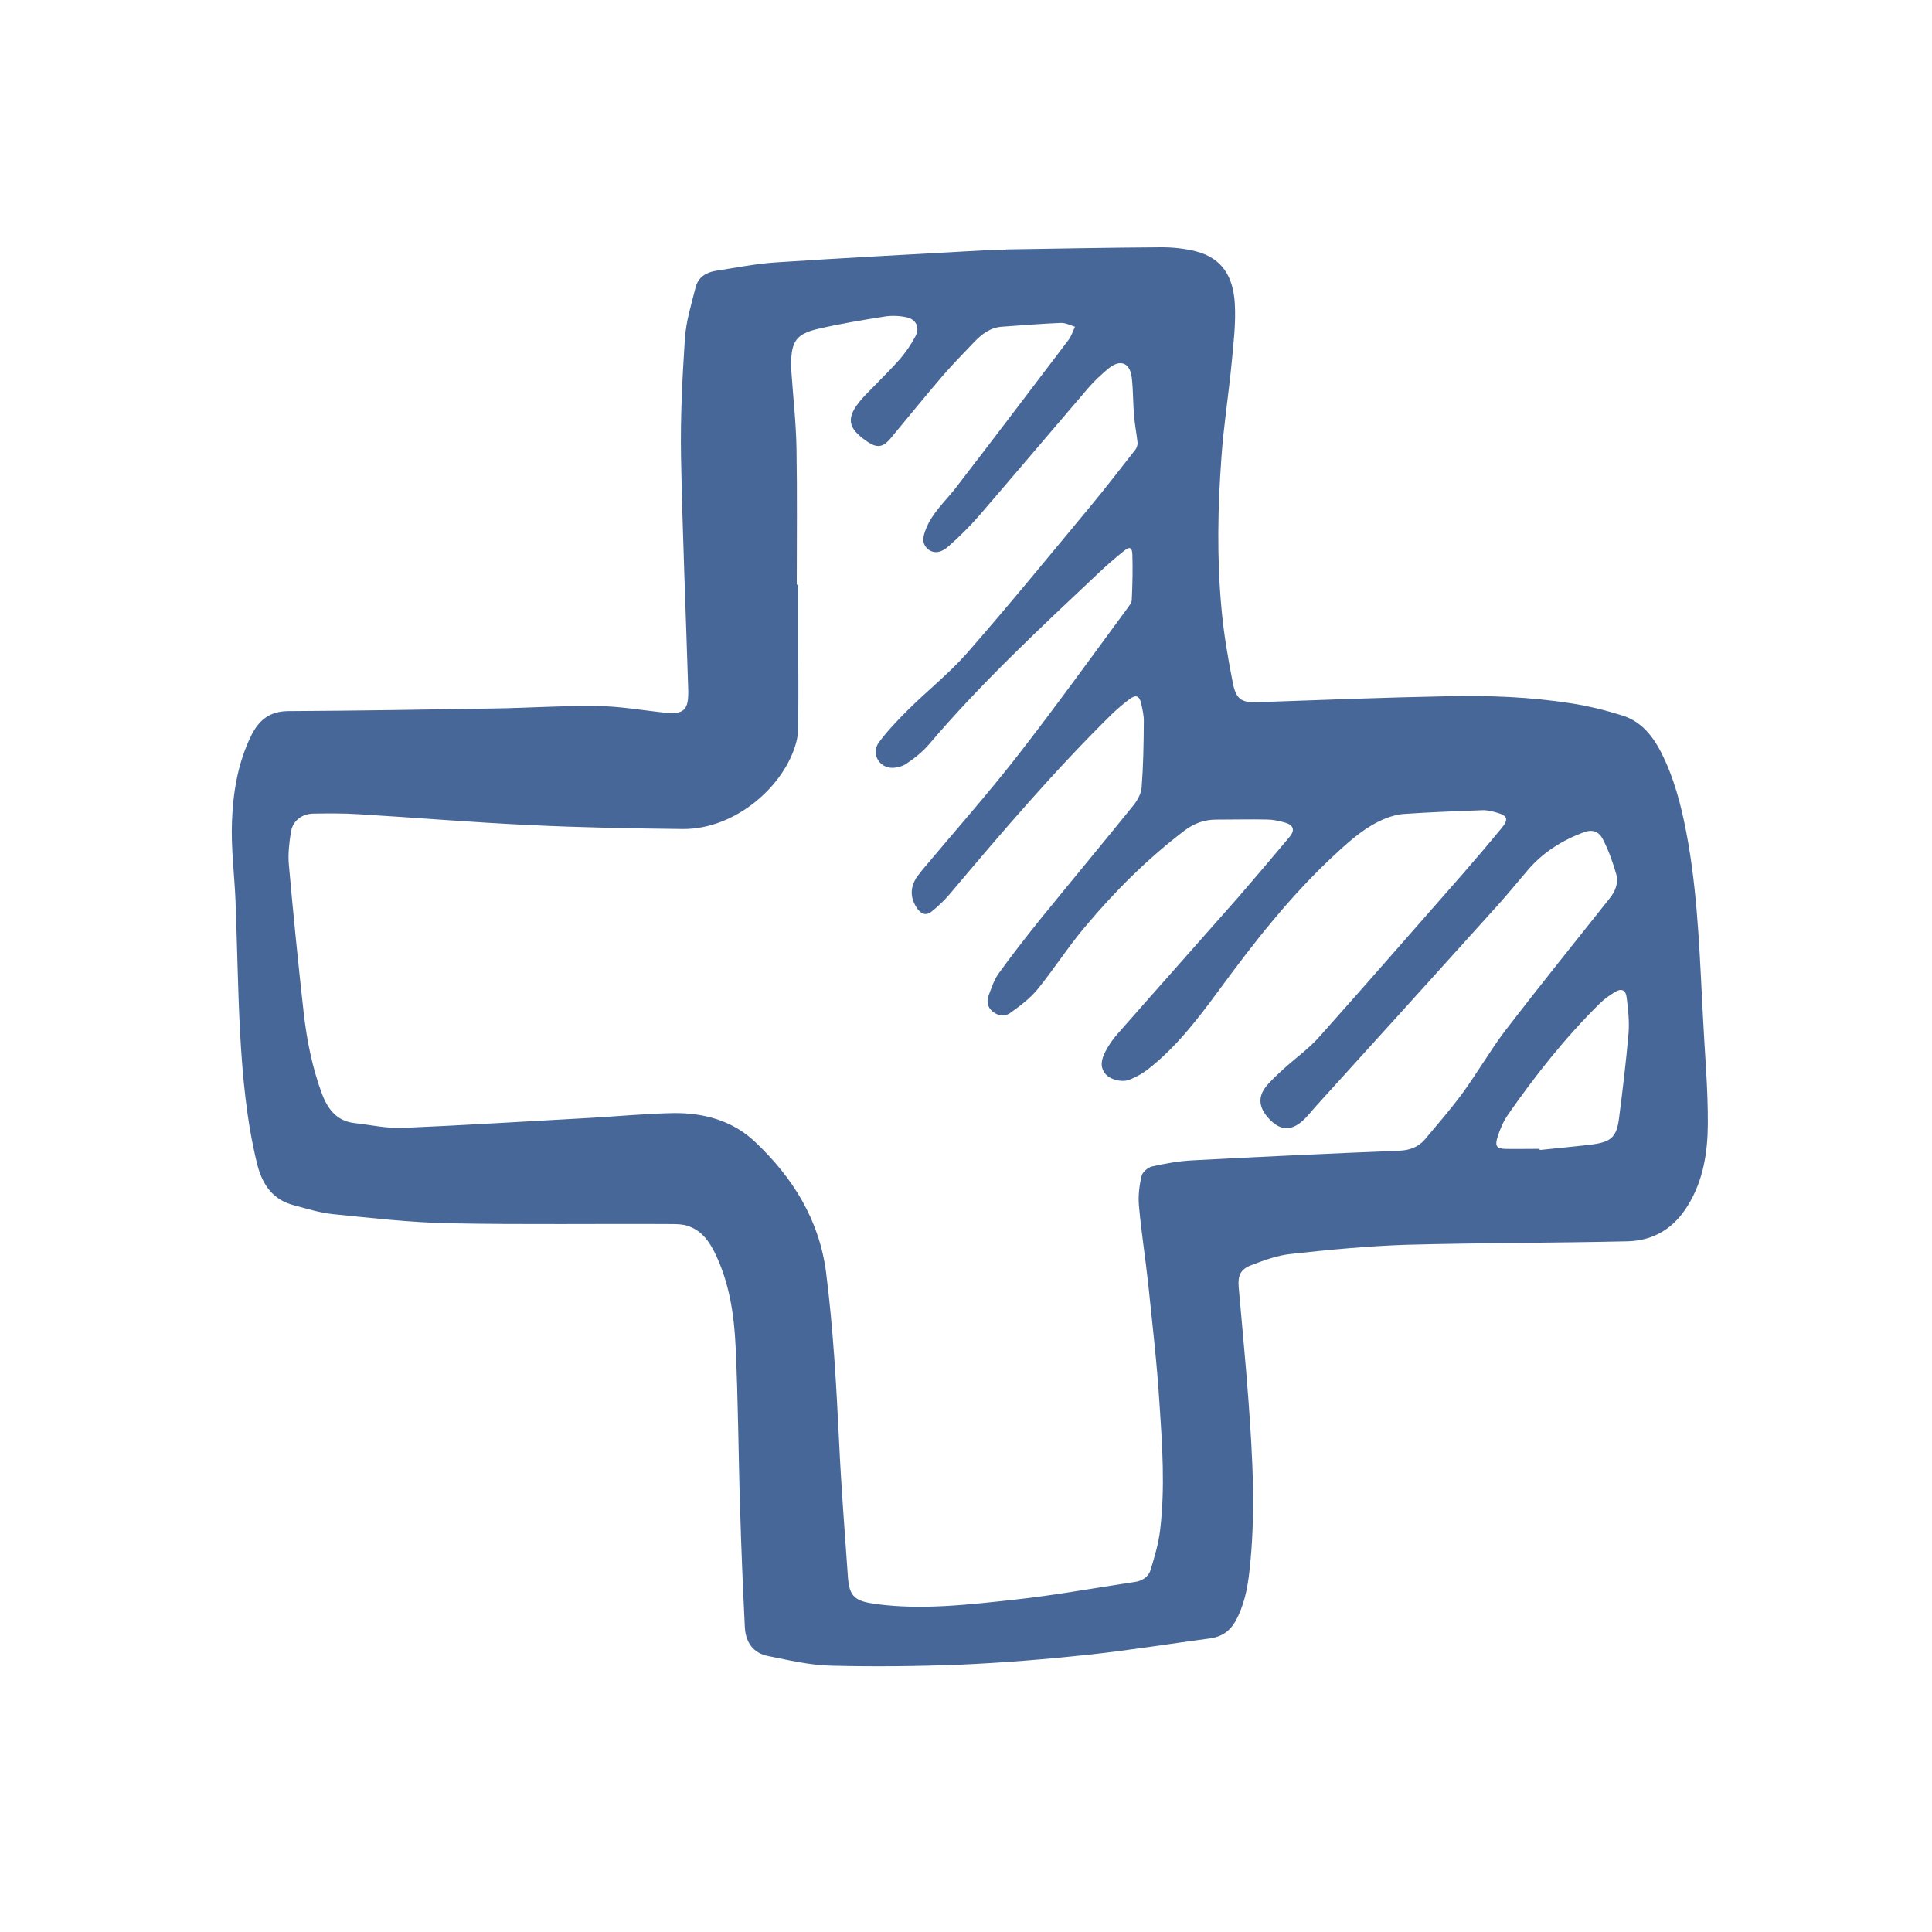
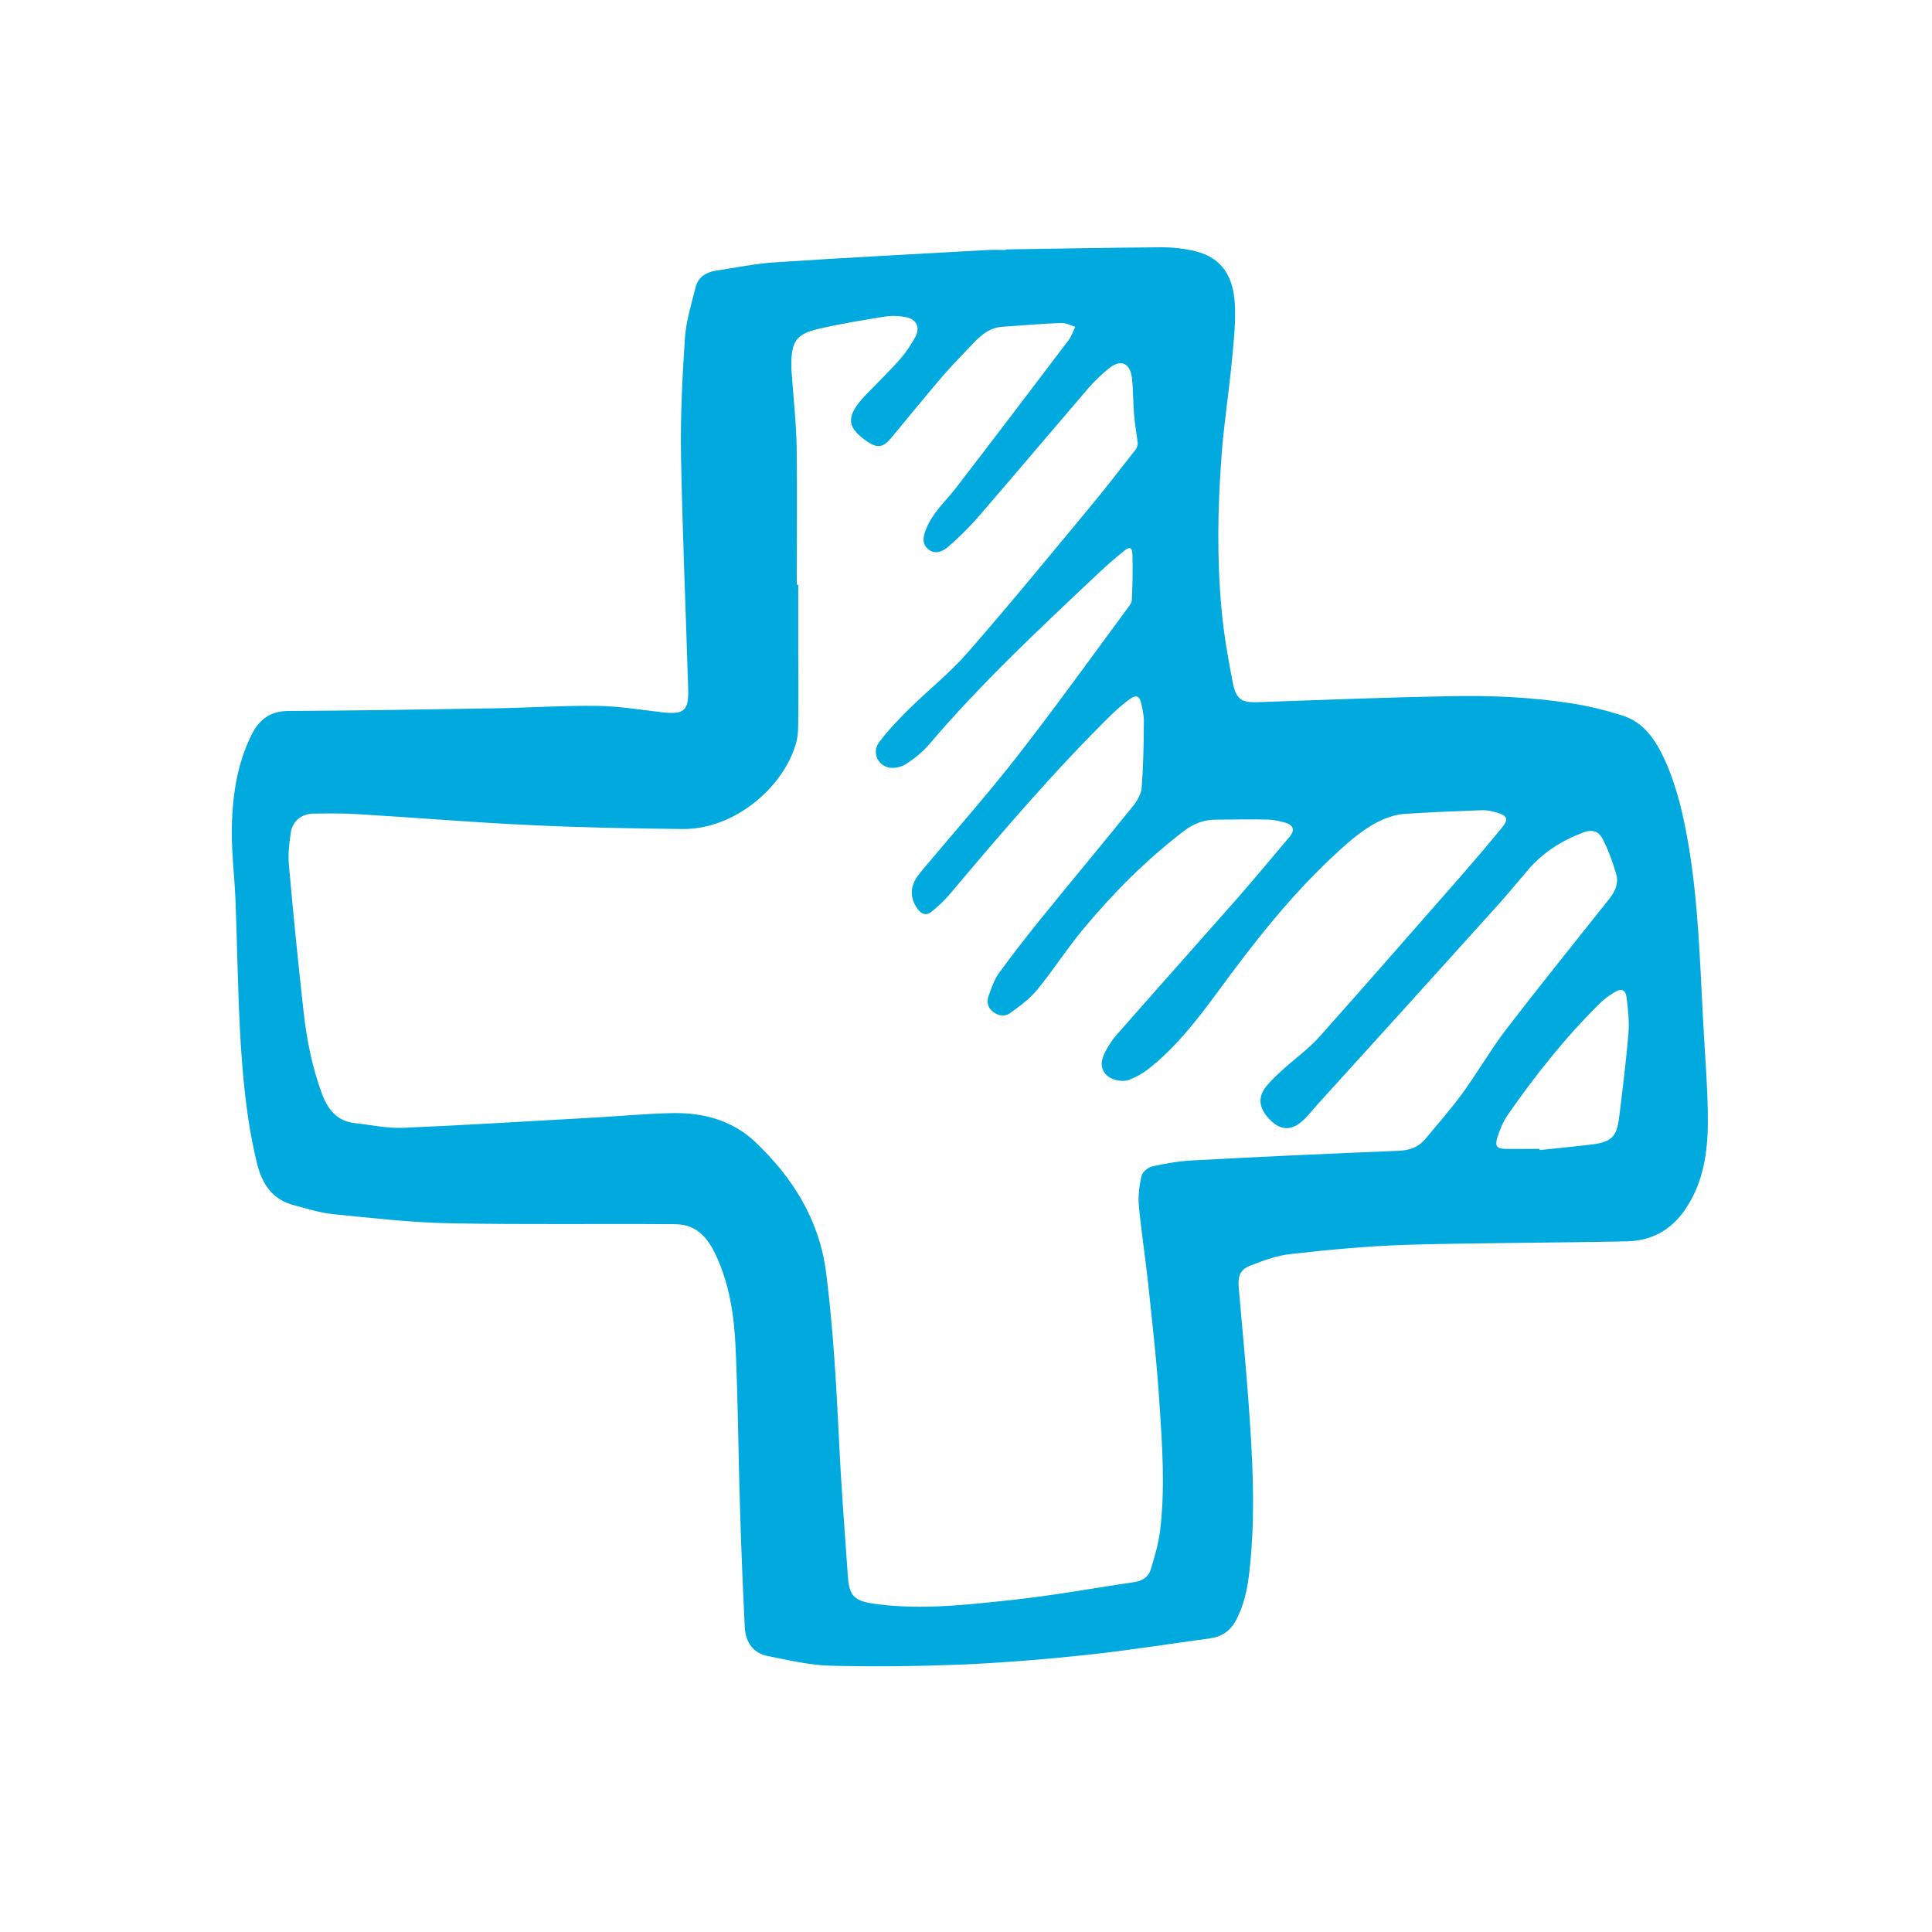
<svg xmlns="http://www.w3.org/2000/svg" version="1.1" id="Layer_1" x="0px" y="0px" width="30px" height="30px" viewBox="0 0 30 30" enable-background="new 0 0 30 30" xml:space="preserve">
-   <path fill="#486799" d="M15.619,3.873c0.804-0.012,1.605-0.028,2.408-0.033c0.182-0.001,0.37,0.019,0.543,0.063  c0.422,0.108,0.58,0.411,0.604,0.81c0.018,0.306-0.02,0.616-0.049,0.924C19.078,6.128,19,6.615,18.966,7.107  c-0.057,0.777-0.071,1.556,0,2.331c0.034,0.39,0.101,0.779,0.177,1.165c0.052,0.266,0.142,0.31,0.399,0.3  c0.981-0.035,1.963-0.073,2.942-0.092c0.64-0.014,1.28,0.011,1.912,0.11c0.266,0.041,0.534,0.107,0.792,0.188  c0.341,0.105,0.524,0.386,0.667,0.7c0.189,0.418,0.288,0.864,0.366,1.316c0.149,0.886,0.175,1.781,0.223,2.675  c0.027,0.554,0.079,1.105,0.075,1.66c-0.003,0.434-0.071,0.872-0.307,1.253c-0.214,0.356-0.53,0.551-0.935,0.562  c-1.145,0.026-2.293,0.023-3.438,0.054c-0.599,0.02-1.197,0.076-1.797,0.143c-0.208,0.021-0.419,0.099-0.618,0.176  c-0.162,0.063-0.204,0.157-0.19,0.336c0.051,0.587,0.109,1.175,0.152,1.761c0.065,0.889,0.116,1.772,0.014,2.661  c-0.03,0.268-0.085,0.539-0.221,0.777c-0.086,0.15-0.214,0.233-0.385,0.257c-0.637,0.085-1.271,0.188-1.908,0.256  c-0.654,0.07-1.308,0.122-1.965,0.152c-0.673,0.026-1.352,0.034-2.026,0.016c-0.322-0.008-0.647-0.085-0.968-0.149  c-0.229-0.044-0.35-0.213-0.361-0.448c-0.03-0.609-0.056-1.216-0.073-1.822c-0.028-0.849-0.03-1.701-0.071-2.546  c-0.023-0.487-0.097-0.969-0.307-1.414c-0.095-0.202-0.22-0.384-0.446-0.453c-0.073-0.021-0.152-0.025-0.232-0.025  C9.287,19,8.138,19.018,6.988,18.995c-0.605-0.011-1.212-0.081-1.818-0.142c-0.203-0.02-0.401-0.084-0.6-0.136  c-0.329-0.083-0.496-0.316-0.578-0.645c-0.165-0.674-0.227-1.367-0.265-2.056c-0.035-0.676-0.044-1.355-0.07-2.031  c-0.017-0.408-0.071-0.818-0.055-1.226c0.017-0.461,0.092-0.917,0.301-1.341c0.12-0.243,0.293-0.374,0.572-0.376  c1.064-0.006,2.126-0.023,3.192-0.041c0.538-0.008,1.074-0.045,1.611-0.038c0.336,0.004,0.673,0.062,1.012,0.1  c0.337,0.037,0.408-0.028,0.396-0.376c-0.037-1.197-0.088-2.396-0.111-3.593c-0.011-0.611,0.02-1.225,0.06-1.835  c0.017-0.267,0.1-0.53,0.165-0.792c0.038-0.158,0.159-0.235,0.31-0.261c0.311-0.047,0.619-0.111,0.931-0.131  c1.098-0.073,2.2-0.129,3.298-0.191c0.093-0.005,0.188,0,0.28,0C15.619,3.88,15.619,3.876,15.619,3.873z M12.372,9.078  c0.008,0,0.016,0,0.023,0c0,0.345,0,0.691,0,1.039c0.002,0.346,0.004,0.693,0,1.039c-0.001,0.118,0.002,0.239-0.026,0.351  c-0.171,0.687-0.945,1.375-1.771,1.366c-0.795-0.009-1.589-0.023-2.384-0.062c-0.882-0.041-1.764-0.115-2.646-0.168  c-0.234-0.015-0.472-0.013-0.709-0.009c-0.176,0.005-0.316,0.115-0.343,0.291c-0.025,0.166-0.046,0.34-0.03,0.507  c0.068,0.768,0.145,1.534,0.23,2.297C4.765,16.156,4.849,16.579,5,16.986c0.092,0.242,0.232,0.421,0.504,0.453  c0.25,0.028,0.502,0.085,0.751,0.075c0.973-0.042,1.944-0.103,2.916-0.156c0.432-0.024,0.863-0.067,1.294-0.074  c0.468-0.004,0.913,0.118,1.26,0.447c0.582,0.551,0.995,1.204,1.102,2.025c0.112,0.879,0.16,1.761,0.203,2.643  c0.033,0.699,0.088,1.399,0.137,2.096c0.023,0.305,0.116,0.369,0.44,0.413c0.719,0.095,1.434,0.008,2.144-0.068  c0.624-0.068,1.242-0.182,1.861-0.274c0.126-0.016,0.223-0.081,0.256-0.194c0.06-0.199,0.12-0.399,0.145-0.604  c0.081-0.661,0.035-1.321-0.009-1.978c-0.038-0.612-0.11-1.228-0.173-1.837c-0.043-0.409-0.109-0.815-0.145-1.225  c-0.015-0.154,0.005-0.319,0.041-0.47c0.014-0.06,0.102-0.134,0.166-0.146c0.211-0.048,0.425-0.085,0.64-0.095  c1.066-0.057,2.134-0.106,3.201-0.149c0.155-0.008,0.286-0.054,0.388-0.171c0.197-0.234,0.397-0.465,0.578-0.709  c0.232-0.317,0.43-0.661,0.666-0.976c0.534-0.694,1.083-1.375,1.627-2.06c0.09-0.112,0.142-0.24,0.104-0.376  c-0.052-0.183-0.116-0.364-0.202-0.533c-0.07-0.142-0.173-0.171-0.32-0.113c-0.33,0.126-0.624,0.312-0.855,0.585  c-0.151,0.177-0.298,0.357-0.452,0.529c-0.941,1.044-1.883,2.085-2.828,3.126c-0.075,0.083-0.14,0.172-0.224,0.243  c-0.167,0.146-0.329,0.136-0.479-0.009c-0.186-0.179-0.218-0.355-0.079-0.531c0.082-0.102,0.185-0.193,0.284-0.284  c0.18-0.163,0.382-0.306,0.544-0.489c0.744-0.835,1.479-1.678,2.219-2.52c0.205-0.236,0.409-0.475,0.608-0.717  c0.118-0.14,0.098-0.198-0.075-0.246c-0.073-0.021-0.151-0.04-0.228-0.036c-0.401,0.015-0.804,0.03-1.208,0.058  c-0.097,0.006-0.2,0.035-0.293,0.072c-0.292,0.119-0.525,0.322-0.753,0.533c-0.703,0.645-1.287,1.392-1.848,2.159  c-0.32,0.434-0.652,0.865-1.084,1.202c-0.082,0.064-0.177,0.116-0.271,0.155c-0.116,0.055-0.309,0.009-0.386-0.082  c-0.095-0.113-0.062-0.231-0.005-0.345c0.051-0.099,0.116-0.196,0.192-0.28c0.621-0.707,1.246-1.408,1.868-2.114  c0.269-0.31,0.535-0.625,0.8-0.941c0.091-0.107,0.065-0.187-0.069-0.225c-0.089-0.025-0.183-0.046-0.274-0.047  c-0.263-0.006-0.529,0.001-0.794,0.001c-0.183,0-0.342,0.058-0.488,0.167c-0.576,0.438-1.087,0.946-1.55,1.5  c-0.263,0.311-0.482,0.656-0.738,0.97c-0.117,0.142-0.271,0.257-0.421,0.364c-0.083,0.062-0.191,0.048-0.274-0.021  c-0.078-0.064-0.097-0.153-0.064-0.245c0.043-0.116,0.083-0.241,0.153-0.341c0.204-0.283,0.421-0.56,0.639-0.833  c0.484-0.595,0.974-1.184,1.455-1.779c0.063-0.079,0.122-0.182,0.13-0.277c0.026-0.34,0.032-0.682,0.034-1.024  c0.003-0.096-0.021-0.195-0.042-0.289c-0.026-0.114-0.079-0.136-0.174-0.067c-0.09,0.066-0.178,0.142-0.262,0.219  c-0.904,0.888-1.727,1.853-2.543,2.821c-0.083,0.098-0.181,0.187-0.279,0.267c-0.078,0.062-0.152,0.036-0.211-0.041  c-0.122-0.171-0.125-0.343-0.001-0.516c0.028-0.036,0.054-0.072,0.083-0.106c0.489-0.583,0.994-1.154,1.463-1.754  c0.585-0.751,1.143-1.526,1.707-2.291c0.029-0.042,0.072-0.09,0.072-0.137c0.011-0.235,0.017-0.472,0.009-0.707  c-0.004-0.109-0.043-0.124-0.128-0.054c-0.137,0.109-0.269,0.224-0.396,0.344c-0.906,0.853-1.819,1.704-2.629,2.656  c-0.101,0.119-0.229,0.221-0.359,0.308c-0.071,0.047-0.182,0.072-0.263,0.058c-0.185-0.034-0.272-0.24-0.161-0.391  c0.135-0.182,0.294-0.348,0.454-0.507c0.301-0.298,0.636-0.563,0.914-0.879c0.65-0.742,1.272-1.505,1.902-2.262  c0.245-0.294,0.478-0.599,0.714-0.899c0.019-0.026,0.035-0.071,0.033-0.105c-0.015-0.144-0.044-0.283-0.055-0.428  c-0.017-0.194-0.012-0.39-0.035-0.583c-0.029-0.237-0.18-0.293-0.365-0.14c-0.112,0.093-0.221,0.195-0.315,0.305  c-0.564,0.658-1.125,1.321-1.691,1.978c-0.148,0.17-0.312,0.333-0.483,0.482c-0.125,0.107-0.238,0.105-0.321,0.028  c-0.095-0.092-0.061-0.202-0.021-0.305c0.098-0.25,0.298-0.426,0.456-0.629c0.592-0.767,1.176-1.539,1.762-2.311  c0.042-0.059,0.064-0.133,0.097-0.199c-0.073-0.022-0.146-0.062-0.219-0.06c-0.304,0.012-0.607,0.038-0.912,0.059  c-0.179,0.011-0.311,0.11-0.43,0.233c-0.165,0.174-0.334,0.345-0.491,0.526c-0.275,0.321-0.542,0.65-0.812,0.975  c-0.117,0.14-0.208,0.154-0.359,0.053c-0.317-0.216-0.338-0.374-0.09-0.663c0.053-0.061,0.112-0.118,0.169-0.176  c0.144-0.149,0.292-0.294,0.43-0.451c0.09-0.107,0.173-0.227,0.238-0.352c0.069-0.134,0.008-0.259-0.139-0.291  c-0.108-0.024-0.228-0.029-0.339-0.012c-0.344,0.054-0.69,0.112-1.029,0.19c-0.345,0.078-0.424,0.196-0.425,0.548  c0,0.042,0,0.083,0.004,0.122c0.027,0.395,0.072,0.788,0.079,1.184C12.38,7.667,12.372,8.373,12.372,9.078z M23.906,17.839  c0.001,0.006,0.001,0.013,0.003,0.018c0.272-0.028,0.549-0.054,0.823-0.087c0.291-0.041,0.371-0.12,0.408-0.405  c0.056-0.438,0.109-0.874,0.147-1.311c0.016-0.19-0.005-0.382-0.029-0.569c-0.016-0.117-0.084-0.143-0.184-0.079  c-0.088,0.053-0.172,0.114-0.242,0.185c-0.531,0.525-0.992,1.108-1.418,1.72c-0.075,0.109-0.128,0.24-0.166,0.363  c-0.036,0.128,0,0.163,0.133,0.166C23.557,17.843,23.732,17.839,23.906,17.839z" />
+   <path fill="#00AADF" d="M15.619,3.873c0.804-0.012,1.605-0.028,2.408-0.033c0.182-0.001,0.369,0.019,0.543,0.063  c0.422,0.108,0.58,0.411,0.604,0.81c0.018,0.306-0.02,0.616-0.049,0.924C19.078,6.128,19,6.615,18.966,7.107  c-0.057,0.777-0.071,1.556,0,2.331c0.034,0.39,0.101,0.779,0.177,1.165c0.053,0.266,0.143,0.31,0.399,0.3  c0.981-0.035,1.963-0.073,2.942-0.092c0.64-0.014,1.279,0.011,1.912,0.11c0.266,0.041,0.533,0.107,0.791,0.188  c0.342,0.105,0.524,0.386,0.668,0.7c0.188,0.418,0.287,0.864,0.365,1.316c0.149,0.886,0.176,1.781,0.223,2.675  c0.027,0.554,0.08,1.104,0.076,1.66c-0.004,0.435-0.071,0.872-0.308,1.253c-0.214,0.355-0.53,0.551-0.935,0.562  c-1.146,0.025-2.293,0.022-3.438,0.054c-0.599,0.021-1.196,0.075-1.797,0.144c-0.208,0.021-0.419,0.098-0.618,0.176  c-0.162,0.062-0.203,0.156-0.189,0.336c0.051,0.586,0.108,1.175,0.151,1.761c0.065,0.889,0.116,1.772,0.015,2.661  c-0.03,0.268-0.086,0.539-0.221,0.777c-0.087,0.149-0.215,0.232-0.386,0.256c-0.637,0.086-1.271,0.188-1.908,0.256  c-0.653,0.07-1.308,0.123-1.965,0.152c-0.673,0.026-1.352,0.034-2.026,0.017c-0.322-0.009-0.647-0.085-0.968-0.149  c-0.229-0.044-0.35-0.213-0.361-0.447c-0.03-0.609-0.056-1.217-0.073-1.822c-0.028-0.85-0.03-1.701-0.071-2.547  c-0.023-0.486-0.097-0.969-0.307-1.414c-0.095-0.201-0.22-0.383-0.446-0.452c-0.073-0.021-0.152-0.025-0.232-0.025  C9.287,19,8.138,19.018,6.988,18.995c-0.605-0.011-1.212-0.081-1.818-0.142c-0.203-0.021-0.401-0.084-0.6-0.137  c-0.329-0.083-0.496-0.316-0.578-0.645c-0.165-0.674-0.227-1.367-0.265-2.057c-0.035-0.676-0.044-1.354-0.07-2.031  c-0.017-0.408-0.071-0.818-0.055-1.226c0.017-0.461,0.092-0.917,0.301-1.341c0.12-0.243,0.293-0.374,0.572-0.376  c1.064-0.006,2.126-0.023,3.192-0.041c0.538-0.008,1.074-0.045,1.611-0.038c0.336,0.004,0.673,0.062,1.012,0.1  c0.337,0.037,0.408-0.028,0.396-0.376c-0.037-1.197-0.088-2.396-0.111-3.593c-0.011-0.611,0.02-1.225,0.06-1.835  c0.017-0.267,0.1-0.53,0.165-0.792c0.038-0.158,0.159-0.235,0.31-0.261c0.311-0.047,0.619-0.111,0.931-0.131  c1.098-0.073,2.2-0.129,3.298-0.191c0.093-0.005,0.188,0,0.28,0C15.619,3.88,15.619,3.876,15.619,3.873z M12.372,9.078  c0.008,0,0.016,0,0.023,0c0,0.345,0,0.691,0,1.039c0.002,0.346,0.004,0.693,0,1.039c-0.001,0.118,0.002,0.239-0.026,0.351  c-0.171,0.687-0.945,1.375-1.771,1.366c-0.795-0.009-1.589-0.023-2.384-0.062c-0.882-0.041-1.764-0.115-2.646-0.168  c-0.234-0.015-0.472-0.013-0.709-0.009c-0.176,0.005-0.316,0.115-0.343,0.291c-0.025,0.166-0.046,0.34-0.03,0.507  c0.068,0.768,0.145,1.534,0.23,2.296C4.765,16.156,4.849,16.579,5,16.986c0.092,0.242,0.232,0.421,0.504,0.453  c0.25,0.027,0.502,0.084,0.751,0.074c0.973-0.041,1.944-0.103,2.916-0.156c0.432-0.023,0.863-0.066,1.294-0.073  c0.468-0.005,0.913,0.118,1.26,0.446c0.582,0.552,0.995,1.205,1.102,2.025c0.112,0.879,0.16,1.762,0.203,2.643  c0.033,0.699,0.088,1.399,0.137,2.097c0.023,0.305,0.116,0.369,0.44,0.413c0.719,0.095,1.434,0.008,2.144-0.068  c0.624-0.068,1.242-0.182,1.86-0.273c0.127-0.017,0.224-0.082,0.257-0.194c0.06-0.199,0.12-0.399,0.146-0.604  c0.08-0.66,0.034-1.32-0.01-1.978c-0.038-0.612-0.109-1.228-0.173-1.837c-0.043-0.409-0.108-0.814-0.146-1.225  c-0.015-0.154,0.006-0.319,0.041-0.471c0.015-0.06,0.103-0.134,0.166-0.146c0.211-0.047,0.426-0.084,0.641-0.094  c1.066-0.058,2.134-0.106,3.201-0.149c0.154-0.009,0.285-0.054,0.388-0.171c0.196-0.234,0.397-0.465,0.578-0.709  c0.231-0.317,0.43-0.661,0.666-0.977c0.534-0.694,1.083-1.375,1.627-2.06c0.09-0.112,0.142-0.24,0.104-0.376  c-0.053-0.183-0.117-0.364-0.203-0.533c-0.069-0.142-0.172-0.171-0.319-0.113c-0.33,0.126-0.624,0.312-0.854,0.585  c-0.152,0.177-0.299,0.357-0.453,0.529c-0.94,1.044-1.883,2.085-2.828,3.126c-0.074,0.083-0.14,0.172-0.224,0.243  c-0.167,0.146-0.329,0.136-0.479-0.009c-0.186-0.18-0.217-0.355-0.078-0.531c0.082-0.102,0.185-0.193,0.283-0.284  c0.181-0.163,0.383-0.306,0.545-0.489c0.744-0.834,1.479-1.678,2.219-2.52c0.205-0.236,0.409-0.475,0.607-0.717  c0.119-0.14,0.099-0.198-0.074-0.246c-0.073-0.021-0.151-0.04-0.229-0.036c-0.4,0.015-0.804,0.03-1.208,0.058  c-0.097,0.006-0.2,0.035-0.293,0.072c-0.292,0.119-0.524,0.322-0.753,0.533c-0.703,0.645-1.287,1.392-1.848,2.159  c-0.32,0.434-0.652,0.865-1.084,1.203c-0.082,0.063-0.178,0.115-0.271,0.154c-0.115,0.055-0.309,0.01-0.386-0.082  c-0.095-0.113-0.062-0.23-0.005-0.345c0.051-0.099,0.115-0.196,0.191-0.28c0.621-0.707,1.246-1.408,1.869-2.114  c0.269-0.31,0.534-0.625,0.799-0.941c0.092-0.107,0.065-0.187-0.068-0.225c-0.089-0.025-0.184-0.046-0.273-0.047  c-0.264-0.006-0.529,0.001-0.795,0.001c-0.183,0-0.342,0.058-0.488,0.167c-0.576,0.438-1.086,0.946-1.549,1.5  c-0.264,0.311-0.482,0.656-0.738,0.97c-0.117,0.142-0.271,0.257-0.422,0.365c-0.082,0.062-0.19,0.047-0.273-0.021  c-0.078-0.064-0.097-0.152-0.064-0.245c0.043-0.116,0.083-0.241,0.153-0.341c0.204-0.283,0.421-0.56,0.64-0.833  c0.483-0.595,0.974-1.184,1.455-1.779c0.062-0.079,0.121-0.182,0.129-0.277c0.026-0.34,0.032-0.682,0.034-1.024  c0.003-0.096-0.021-0.195-0.042-0.289c-0.025-0.114-0.078-0.136-0.174-0.067c-0.09,0.066-0.178,0.142-0.262,0.219  c-0.904,0.888-1.727,1.853-2.543,2.821c-0.083,0.098-0.181,0.187-0.279,0.267c-0.078,0.062-0.152,0.036-0.211-0.041  c-0.122-0.171-0.125-0.343-0.001-0.516c0.028-0.036,0.054-0.072,0.083-0.106c0.489-0.583,0.994-1.154,1.463-1.754  c0.585-0.751,1.143-1.526,1.707-2.291c0.029-0.042,0.072-0.09,0.072-0.137c0.011-0.235,0.017-0.472,0.009-0.707  c-0.004-0.109-0.043-0.124-0.128-0.054c-0.137,0.109-0.27,0.224-0.396,0.344c-0.906,0.853-1.818,1.704-2.628,2.656  c-0.101,0.119-0.229,0.221-0.359,0.308c-0.071,0.047-0.182,0.072-0.263,0.058c-0.185-0.034-0.272-0.24-0.161-0.391  c0.135-0.182,0.294-0.348,0.454-0.507c0.301-0.298,0.636-0.563,0.914-0.879c0.65-0.742,1.272-1.505,1.902-2.262  c0.245-0.294,0.478-0.599,0.714-0.899c0.02-0.026,0.035-0.071,0.033-0.105c-0.016-0.144-0.044-0.283-0.055-0.428  c-0.018-0.194-0.012-0.39-0.035-0.583c-0.029-0.237-0.18-0.293-0.365-0.14c-0.111,0.093-0.221,0.195-0.314,0.305  c-0.564,0.658-1.125,1.321-1.691,1.978c-0.148,0.17-0.312,0.333-0.483,0.482c-0.125,0.107-0.238,0.105-0.321,0.028  c-0.095-0.092-0.061-0.202-0.021-0.305c0.098-0.25,0.298-0.426,0.456-0.629c0.592-0.767,1.176-1.539,1.762-2.311  c0.043-0.059,0.064-0.133,0.098-0.199c-0.073-0.022-0.146-0.062-0.219-0.06c-0.305,0.012-0.607,0.038-0.912,0.059  c-0.18,0.011-0.312,0.11-0.431,0.233c-0.165,0.174-0.334,0.345-0.491,0.526c-0.275,0.321-0.542,0.65-0.812,0.975  c-0.117,0.14-0.208,0.154-0.359,0.053c-0.317-0.216-0.338-0.374-0.09-0.663c0.053-0.061,0.112-0.118,0.169-0.176  c0.144-0.149,0.292-0.294,0.43-0.451c0.09-0.107,0.173-0.227,0.238-0.352c0.069-0.134,0.008-0.259-0.139-0.291  c-0.108-0.024-0.228-0.029-0.339-0.012c-0.344,0.054-0.69,0.112-1.029,0.19c-0.345,0.078-0.424,0.196-0.425,0.548  c0,0.042,0,0.083,0.004,0.122c0.027,0.395,0.072,0.788,0.079,1.184C12.38,7.667,12.372,8.373,12.372,9.078z M23.906,17.839  c0.001,0.007,0.001,0.013,0.003,0.019c0.272-0.028,0.549-0.055,0.823-0.088c0.291-0.041,0.371-0.119,0.408-0.404  c0.055-0.438,0.108-0.874,0.146-1.311c0.016-0.19-0.005-0.383-0.029-0.57c-0.016-0.117-0.084-0.143-0.184-0.079  c-0.088,0.053-0.172,0.113-0.242,0.185c-0.531,0.525-0.992,1.108-1.418,1.72c-0.075,0.109-0.128,0.24-0.166,0.363  c-0.036,0.128,0,0.163,0.133,0.166C23.557,17.843,23.732,17.839,23.906,17.839z" />
</svg>
